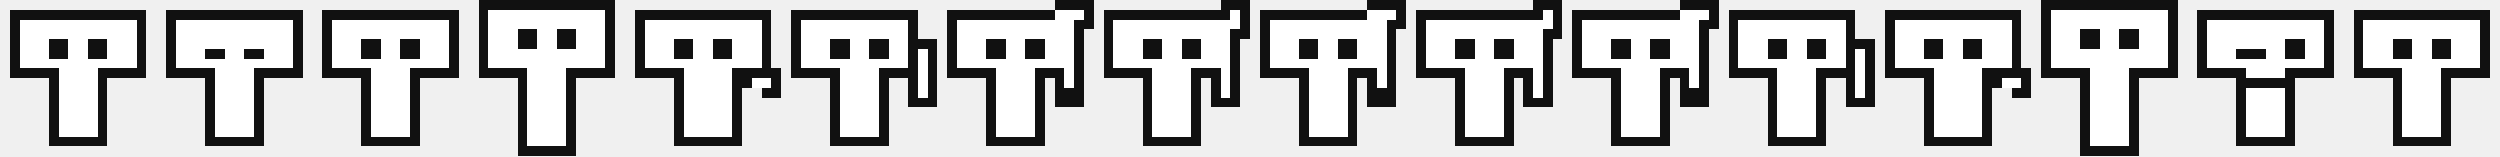
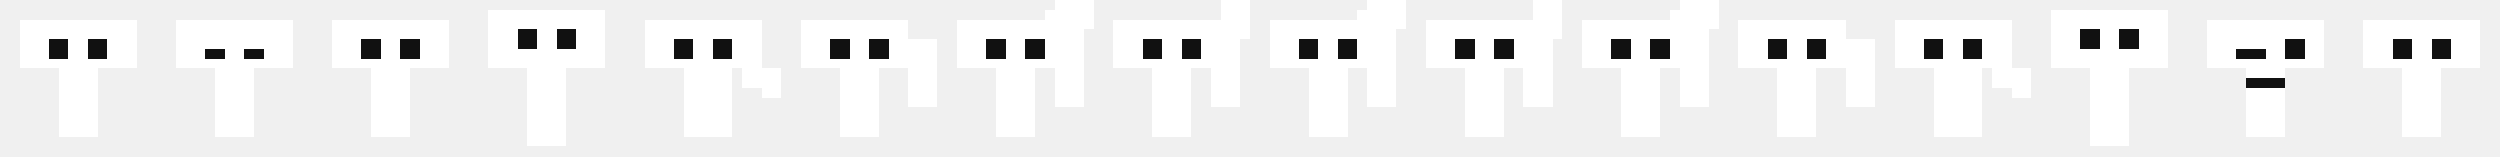
<svg xmlns="http://www.w3.org/2000/svg" viewBox="0 0 256 16" shape-rendering="crispEdges">
  <defs>
    <g id="hello-neutral">
-       <path d="M1 1h14v7h-4v7H5V8H1V1Z" fill="#111" />
+       <path d="M1 1h14v7h-4v7H5V8H1V1Z" fill="none" />
      <path d="M2 2h12v5h-4v7H6V7H2V2Z" fill="#fff" />
      <path d="M5 4h2v2H5zm4 0h2v2H9z" fill="#111" />
    </g>
    <g id="hello-blink">
-       <path d="M1 1h14v7h-4v7H5V8H1V1Z" fill="#111" />
+       <path d="M1 1h14v7h-4v7H5V8H1V1Z" fill="none" />
      <path d="M2 2h12v5h-4v7H6V7H2V2Z" fill="#fff" />
      <path d="M5 5h2v1H5zm4 0h2v1H9z" fill="#111" />
    </g>
    <g id="hello-arm-low">
-       <path d="M1 1h14v7h-3v7H5V8H1V1Zm11 6h4v3h-2V9h-2Z" fill="#111" />
-       <path d="M2 2h12v5h-3v7H6V7H2V2Zm11 6h2v1h-2Z" fill="#fff" />
+       <path d="M1 1h14v7h-3v7H5V8H1V1Zm11 6h4v3h-2V9h-2Z" fill="none" />
+       <path d="M2 2h12v5h-3v7H6V7H2V2Zm10 5h4v3h-2V9h-2Z" fill="#fff" />
      <path d="M5 4h2v2H5zm4 0h2v2H9z" fill="#111" />
    </g>
    <g id="hello-arm-mid">
-       <path d="M1 1h13v7h-3v7H5V8H1V1Zm12 3h3v7h-3Z" fill="#111" />
-       <path d="M2 2h11v5h-3v7H6V7H2V2Zm12 3h1v5h-1Z" fill="#fff" />
+       <path d="M1 1h13v7h-3v7H5V8H1V1Zm12 3h3v7h-3Z" fill="none" />
+       <path d="M2 2h11v5h-3v7H6V7H2V2Zm11 2h3v7h-3Z" fill="#fff" />
      <path d="M5 4h2v2H5zm4 0h2v2H9z" fill="#111" />
    </g>
    <g id="hello-wave-left">
-       <path d="M1 1h13v7h-3v7H5V8H1V1Zm11-1h4v3h-1v8h-3V3h-1V1h1Z" fill="#111" />
-       <path d="M2 2h11v5h-3v7H6V7H2V2Zm11-1h2v1h-1v7h-1V2h-1V1Z" fill="#fff" />
+       <path d="M1 1h13v7h-3v7H5V8H1V1Zm11-1h4v3h-1v8h-3V3h-1V1h1Z" fill="none" />
+       <path d="M2 2h11v5h-3v7H6V7H2V2Zm10-2h4v3h-1v8h-3V3h-1V1h1Z" fill="#fff" />
      <path d="M5 4h2v2H5zm4 0h2v2H9z" fill="#111" />
    </g>
    <g id="hello-wave-right">
-       <path d="M1 1h13v7h-3v7H5V8H1V1Zm12-1h3v4h-1v7h-3V3h1Z" fill="#111" />
-       <path d="M2 2h11v5h-3v7H6V7H2V2Zm12-1h1v2h-1v7h-1V2h1Z" fill="#fff" />
+       <path d="M1 1h13v7h-3v7H5V8H1V1Zm12-1h3v4h-1v7h-3V3h1Z" fill="none" />
+       <path d="M2 2h11v5h-3v7H6V7H2V2Zm11-2h3v4h-1v7h-3V3h1Z" fill="#fff" />
      <path d="M5 4h2v2H5zm4 0h2v2H9z" fill="#111" />
    </g>
    <g id="hello-hop">
-       <path d="M1 0h14v8h-4v8H5V8H1V0Z" fill="#111" />
+       <path d="M1 0h14v8h-4v8H5V8H1V0Z" fill="none" />
      <path d="M2 1h12v6h-4v8H6V7H2V1Z" fill="#fff" />
      <path d="M5 3h2v2H5zm4 0h2v2H9z" fill="#111" />
    </g>
    <g id="hello-wink">
-       <path d="M1 1h14v7h-4v7H5V8H1V1Z" fill="#111" />
+       <path d="M1 1h14v7h-4v7H5V8H1V1Z" fill="none" />
      <path d="M2 2h12v5h-4v7H6V7H2V2Z" fill="#fff" />
      <path d="M5 5h3v1H5zm5-1h2v2h-2zM6 8h4v1H6z" fill="#111" />
    </g>
  </defs>
  <use href="#hello-neutral" />
  <use href="#hello-blink" x="16" />
  <use href="#hello-neutral" x="32" />
  <use href="#hello-hop" x="48" />
  <use href="#hello-arm-low" x="64" />
  <use href="#hello-arm-mid" x="80" />
  <use href="#hello-wave-left" x="96" />
  <use href="#hello-wave-right" x="112" />
  <use href="#hello-wave-left" x="128" />
  <use href="#hello-wave-right" x="144" />
  <use href="#hello-wave-left" x="160" />
  <use href="#hello-arm-mid" x="176" />
  <use href="#hello-arm-low" x="192" />
  <use href="#hello-hop" x="208" />
  <use href="#hello-wink" x="224" />
  <use href="#hello-neutral" x="240" />
</svg>
